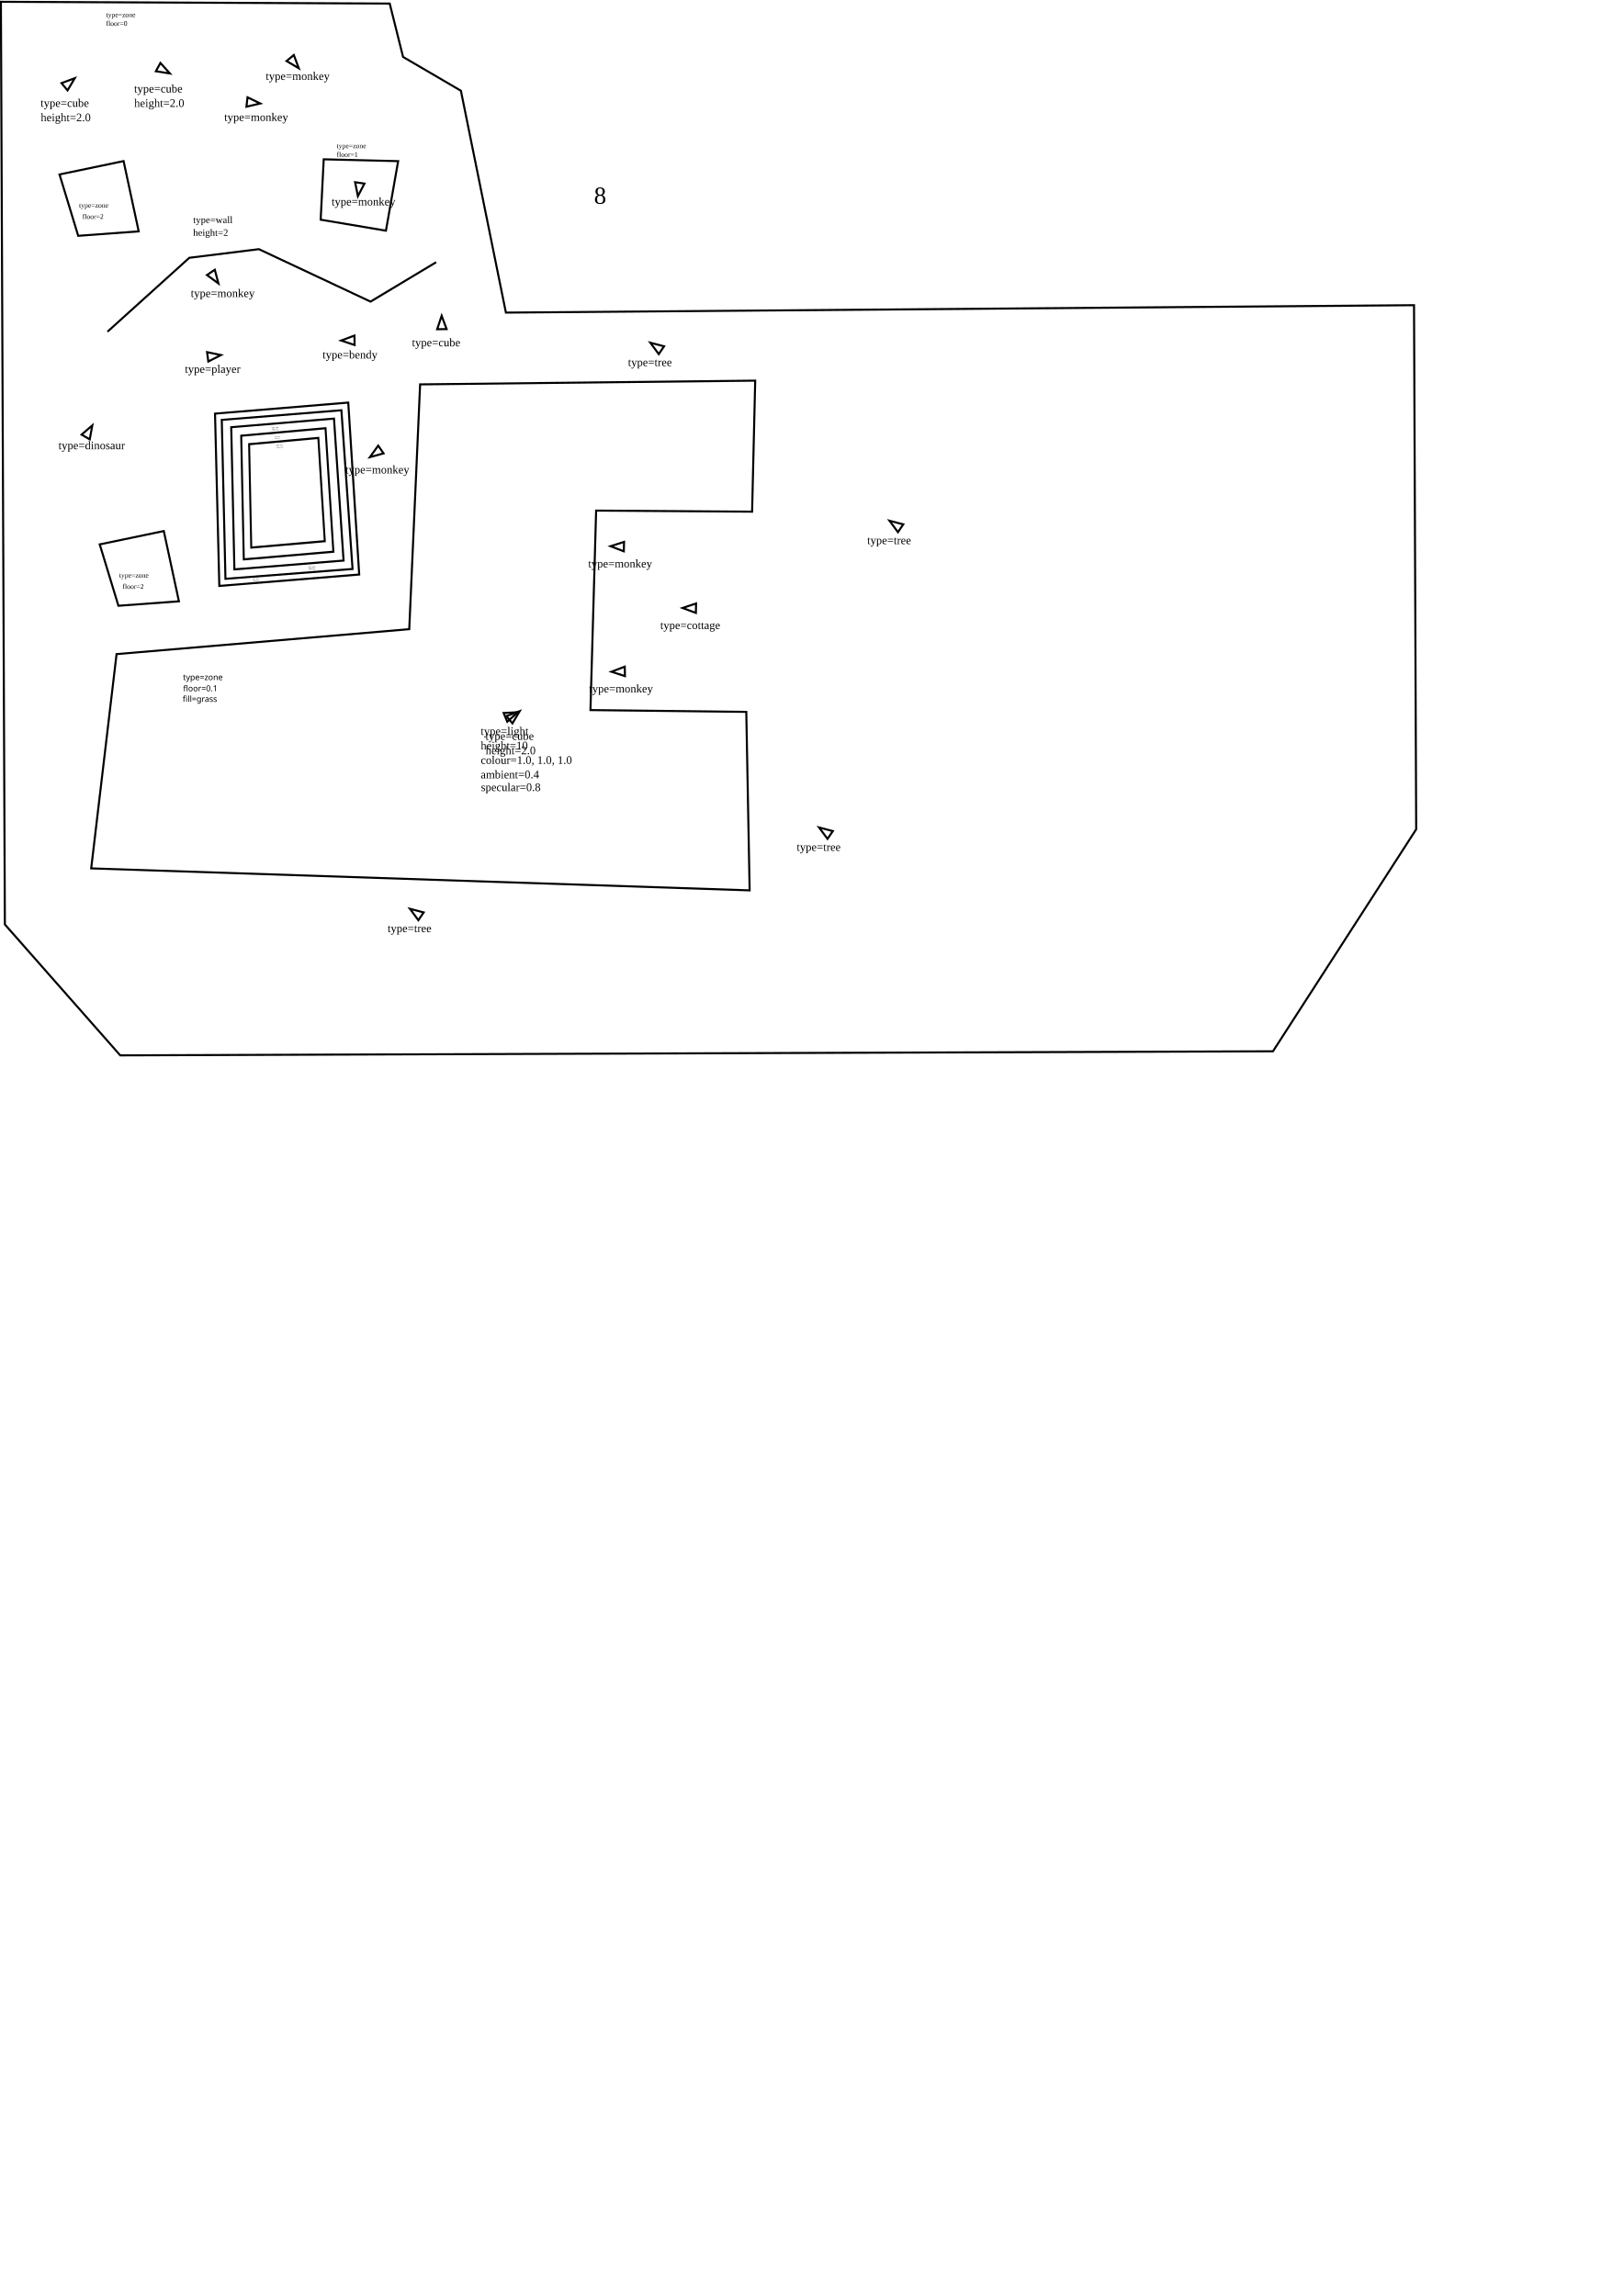
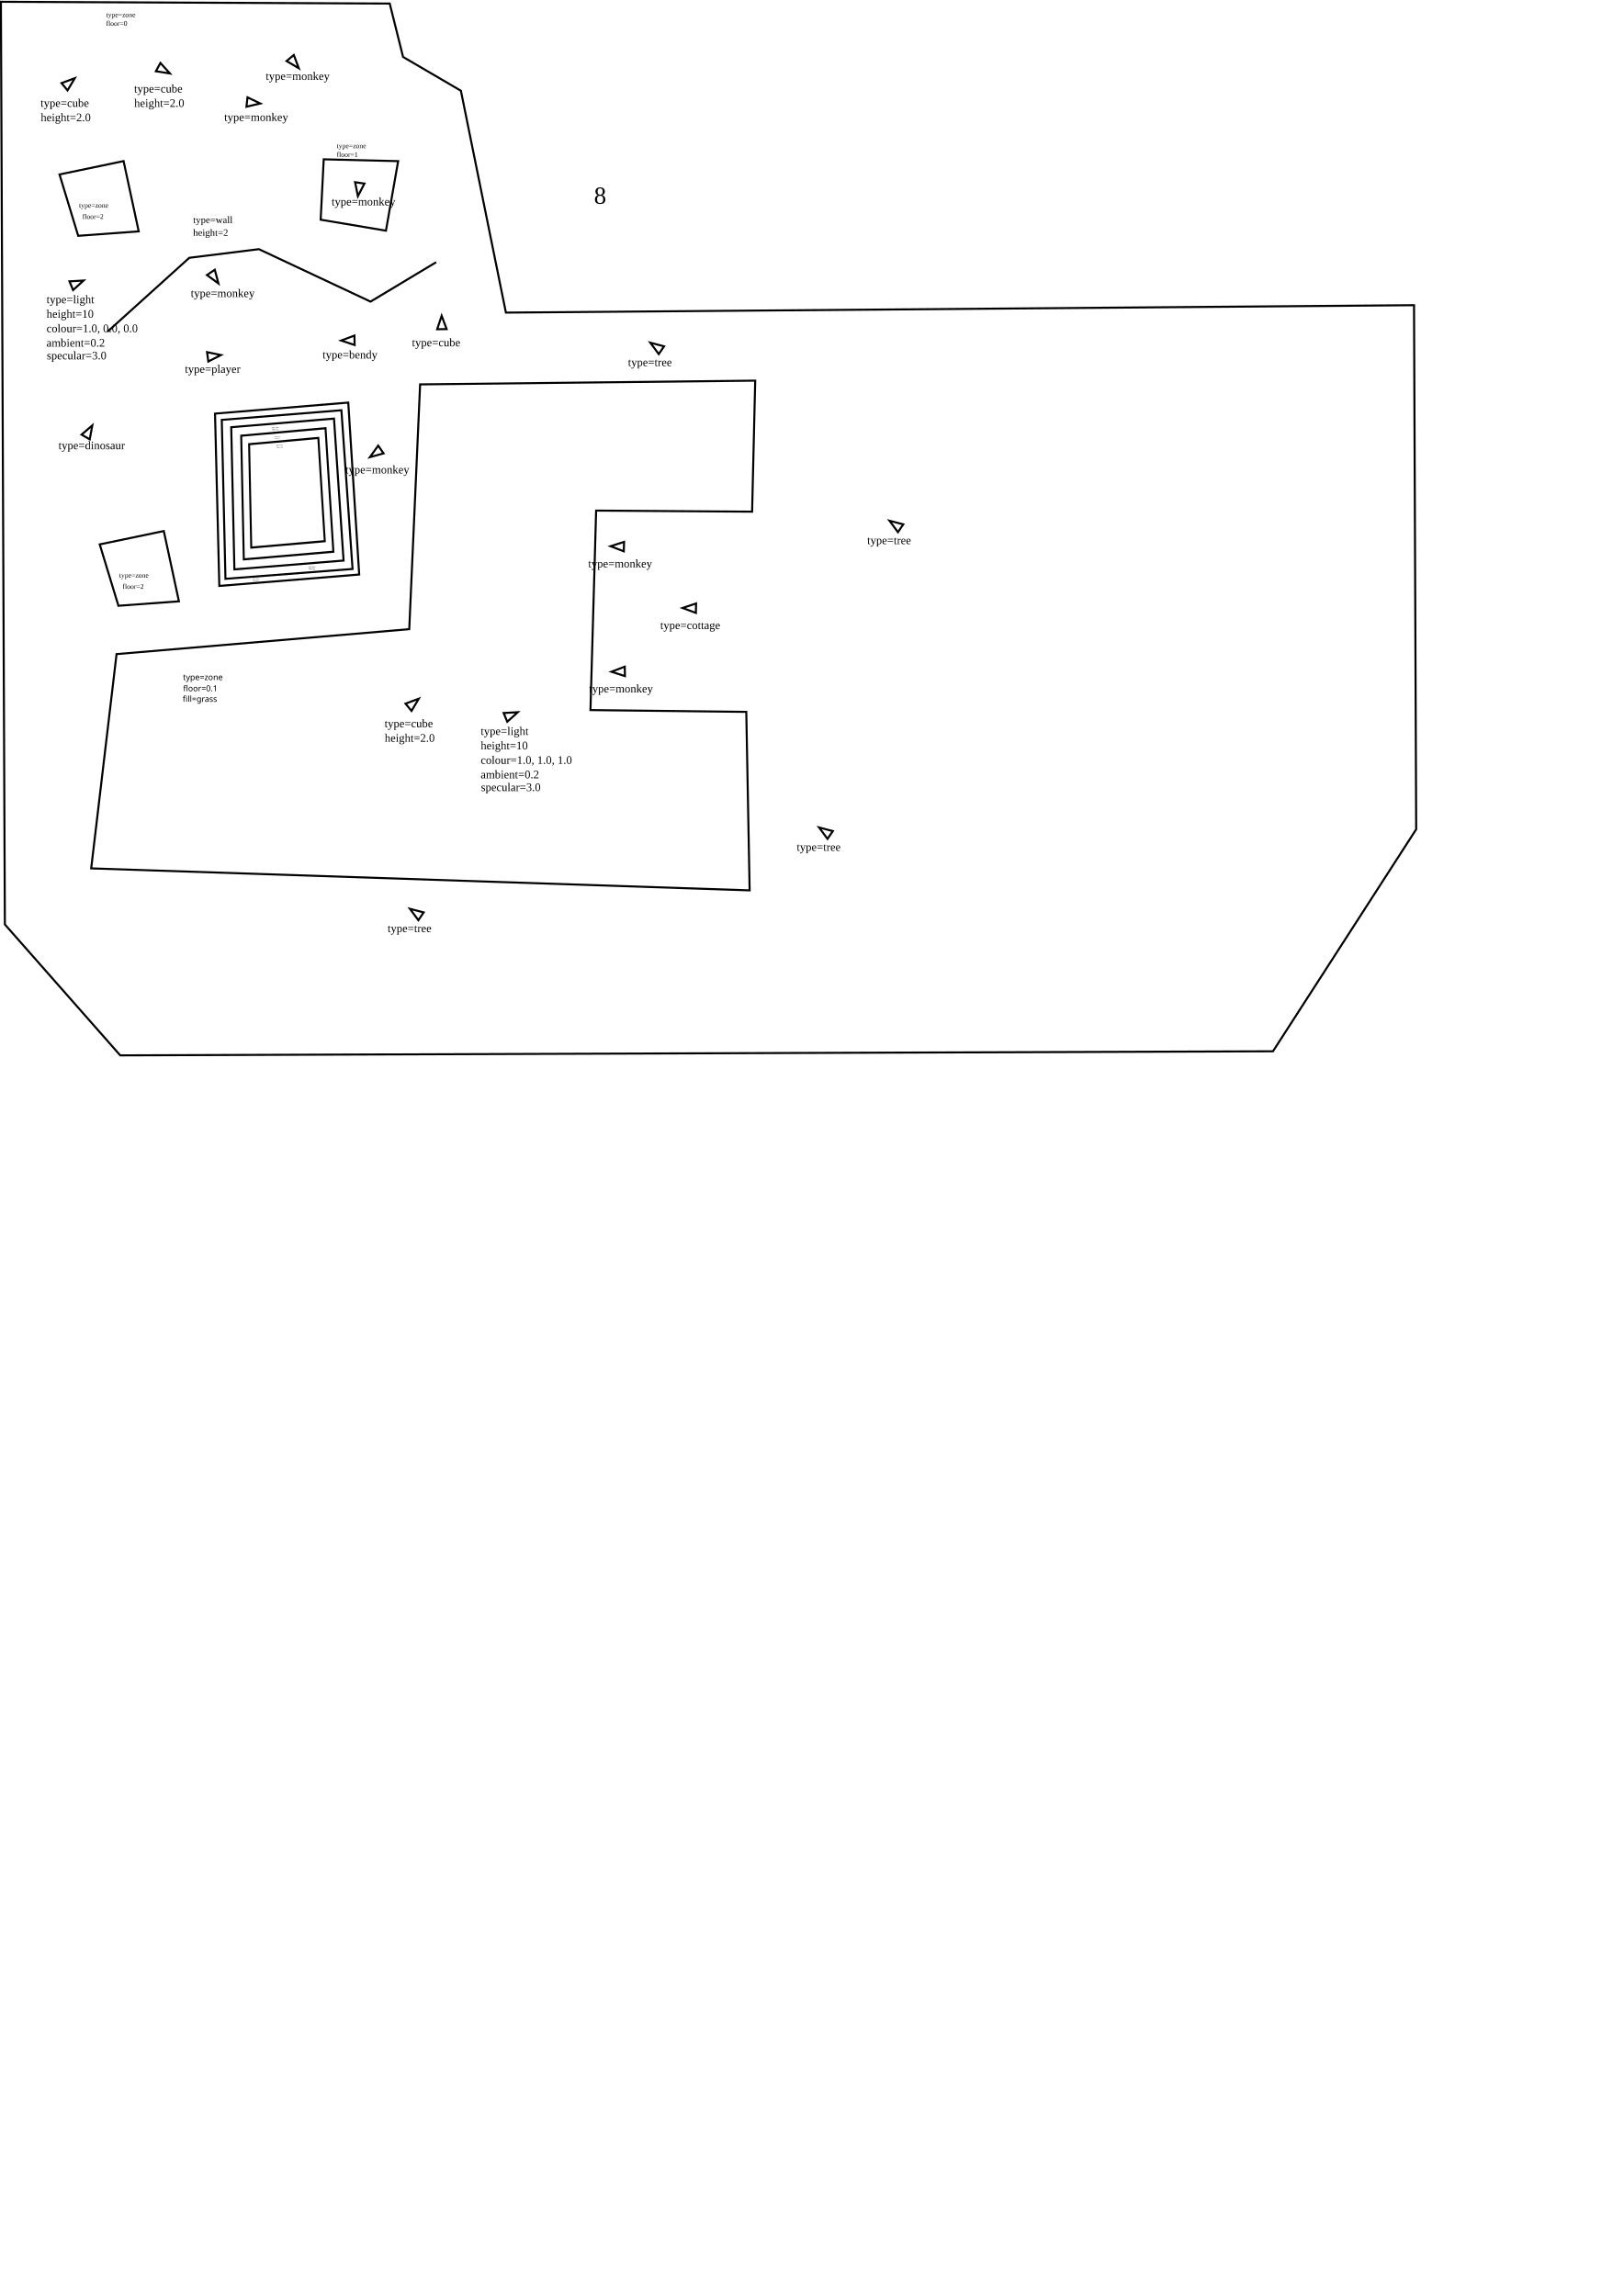
<svg xmlns="http://www.w3.org/2000/svg" width="210mm" height="297mm" viewBox="0 0 210 297" version="1.1" id="svg1">
  <defs id="defs1">
    <rect x="357.962" y="869.614" width="268.471" height="112.836" id="rect1" />
  </defs>
  <g id="layer1">
    <text xml:space="preserve" transform="matrix(0.2645833,0,0,0.2645833,-17.88486,-206.5387)" id="text1" style="text-align:start;writing-mode:lr-tb;direction:ltr;white-space:pre;shape-inside:url(#rect1);display:inline;fill:#000000">
-       <tspan x="357.961" y="880.23" id="tspan43039">8</tspan>
+       <tspan x="357.961" y="880.23" id="tspan53622">8</tspan>
    </text>
    <g id="g5">
      <text xml:space="preserve" style="font-size:0.909px;text-align:start;writing-mode:lr-tb;direction:ltr;text-anchor:start;fill:#000000;fill-opacity:1;stroke:none;stroke-width:0.076;stroke-opacity:1" x="13.721" y="2.202" id="text2">
        <tspan id="tspan2" style="fill:#000000;fill-opacity:1;stroke:none;stroke-width:0.076" x="13.721" y="2.202">type=zone</tspan>
      </text>
      <text xml:space="preserve" style="font-size:0.909px;text-align:start;writing-mode:lr-tb;direction:ltr;text-anchor:start;fill:#000000;fill-opacity:1;stroke:none;stroke-width:0.076;stroke-opacity:1" x="13.728" y="3.33" id="text2-7">
        <tspan id="tspan2-2" style="fill:#000000;fill-opacity:1;stroke:none;stroke-width:0.076" x="13.728" y="3.33">floor=0</tspan>
      </text>
      <g id="g4-5-8-2" transform="translate(31.58906,68.63706)">
        <path style="fill:none;fill-opacity:1;stroke:#000000;stroke-width:0.265;stroke-opacity:1" d="m 33.55,23.595 0.468,1.128 1.362,-1.232 z" id="path2-1-7-3" />
        <text xml:space="preserve" style="font-size:1.501px;text-align:start;writing-mode:lr-tb;direction:ltr;text-anchor:start;fill:#000000;fill-opacity:1;stroke:none;stroke-width:0.125;stroke-opacity:1" x="30.582" y="26.427" id="text3-3-1-7">
          <tspan id="tspan3-9-5-5" style="fill:#000000;fill-opacity:1;stroke:none;stroke-width:0.125" x="30.582" y="26.427">type=light</tspan>
        </text>
        <text xml:space="preserve" style="font-size:1.501px;text-align:start;writing-mode:lr-tb;direction:ltr;text-anchor:start;fill:#000000;fill-opacity:1;stroke:none;stroke-width:0.125;stroke-opacity:1" x="30.582" y="28.298" id="text3-3-1-7-9">
          <tspan id="tspan3-9-5-5-2" style="fill:#000000;fill-opacity:1;stroke:none;stroke-width:0.125" x="30.582" y="28.298">height=10</tspan>
        </text>
        <text xml:space="preserve" style="font-size:1.501px;text-align:start;writing-mode:lr-tb;direction:ltr;text-anchor:start;fill:#000000;fill-opacity:1;stroke:none;stroke-width:0.125;stroke-opacity:1" x="30.582" y="30.169" id="text3-3-1-7-2">
          <tspan id="tspan3-9-5-5-8" style="fill:#000000;fill-opacity:1;stroke:none;stroke-width:0.125" x="30.582" y="30.169">colour=1.0, 1.0, 1.0</tspan>
        </text>
        <text xml:space="preserve" style="font-size:1.501px;text-align:start;writing-mode:lr-tb;direction:ltr;text-anchor:start;fill:#000000;fill-opacity:1;stroke:none;stroke-width:0.125;stroke-opacity:1" x="30.582" y="32.04" id="text3-3-1-7-97">
-           <tspan id="tspan3-9-5-5-3" style="fill:#000000;fill-opacity:1;stroke:none;stroke-width:0.125" x="30.582" y="32.04">ambient=0.4</tspan>
+           <tspan id="tspan3-9-5-5-3" style="fill:#000000;fill-opacity:1;stroke:none;stroke-width:0.125" x="30.582" y="32.04">ambient=0.2</tspan>
        </text>
        <text xml:space="preserve" style="font-size:1.501px;text-align:start;writing-mode:lr-tb;direction:ltr;text-anchor:start;fill:#000000;fill-opacity:1;stroke:none;stroke-width:0.125;stroke-opacity:1" x="30.617" y="33.686" id="text3-3-1-7-97-3">
-           <tspan id="tspan3-9-5-5-3-6" style="fill:#000000;fill-opacity:1;stroke:none;stroke-width:0.125" x="30.617" y="33.686">specular=0.8</tspan>
+           <tspan id="tspan3-9-5-5-3-6" style="fill:#000000;fill-opacity:1;stroke:none;stroke-width:0.125" x="30.617" y="33.686">specular=3.0</tspan>
+         </text>
+       </g>
+       <g id="g4-5-8-2-9" transform="translate(-24.56776,12.79723)">
+         <path style="fill:none;fill-opacity:1;stroke:#000000;stroke-width:0.265;stroke-opacity:1" d="m 33.55,23.595 0.468,1.128 1.362,-1.232 z" id="path2-1-7-3-2" />
+         <text xml:space="preserve" style="font-size:1.501px;text-align:start;writing-mode:lr-tb;direction:ltr;text-anchor:start;fill:#000000;fill-opacity:1;stroke:none;stroke-width:0.125;stroke-opacity:1" x="30.582" y="26.427" id="text3-3-1-7-0">
+           <tspan id="tspan3-9-5-5-23" style="fill:#000000;fill-opacity:1;stroke:none;stroke-width:0.125" x="30.582" y="26.427">type=light</tspan>
+         </text>
+         <text xml:space="preserve" style="font-size:1.501px;text-align:start;writing-mode:lr-tb;direction:ltr;text-anchor:start;fill:#000000;fill-opacity:1;stroke:none;stroke-width:0.125;stroke-opacity:1" x="30.582" y="28.298" id="text3-3-1-7-9-7">
+           <tspan id="tspan3-9-5-5-2-5" style="fill:#000000;fill-opacity:1;stroke:none;stroke-width:0.125" x="30.582" y="28.298">height=10</tspan>
+         </text>
+         <text xml:space="preserve" style="font-size:1.501px;text-align:start;writing-mode:lr-tb;direction:ltr;text-anchor:start;fill:#000000;fill-opacity:1;stroke:none;stroke-width:0.125;stroke-opacity:1" x="30.582" y="30.169" id="text3-3-1-7-2-9">
+           <tspan id="tspan3-9-5-5-8-2" style="fill:#000000;fill-opacity:1;stroke:none;stroke-width:0.125" x="30.582" y="30.169">colour=1.0, 0.0, 0.0</tspan>
+         </text>
+         <text xml:space="preserve" style="font-size:1.501px;text-align:start;writing-mode:lr-tb;direction:ltr;text-anchor:start;fill:#000000;fill-opacity:1;stroke:none;stroke-width:0.125;stroke-opacity:1" x="30.582" y="32.04" id="text3-3-1-7-97-2">
+           <tspan id="tspan3-9-5-5-3-8" style="fill:#000000;fill-opacity:1;stroke:none;stroke-width:0.125" x="30.582" y="32.04">ambient=0.2</tspan>
+         </text>
+         <text xml:space="preserve" style="font-size:1.501px;text-align:start;writing-mode:lr-tb;direction:ltr;text-anchor:start;fill:#000000;fill-opacity:1;stroke:none;stroke-width:0.125;stroke-opacity:1" x="30.617" y="33.686" id="text3-3-1-7-97-3-9">
+           <tspan id="tspan3-9-5-5-3-6-7" style="fill:#000000;fill-opacity:1;stroke:none;stroke-width:0.125" x="30.617" y="33.686">specular=3.0</tspan>
        </text>
      </g>
      <g id="g4-5-8-6" transform="translate(5.822039,-10.66291)">
        <path style="fill:none;fill-opacity:1;stroke:#000000;stroke-width:0.265;stroke-opacity:1" d="m 26.189,23.254 -0.137,1.213 1.789,-0.418 z" id="path2-1-7-7" />
        <text xml:space="preserve" style="font-size:1.501px;text-align:start;writing-mode:lr-tb;direction:ltr;text-anchor:start;fill:#000000;fill-opacity:1;stroke:none;stroke-width:0.125;stroke-opacity:1" x="23.18" y="26.307" id="text3-3-1-9">
          <tspan id="tspan3-9-5-4" style="fill:#000000;fill-opacity:1;stroke:none;stroke-width:0.125" x="23.18" y="26.307">type=monkey</tspan>
        </text>
      </g>
      <g id="g4-5-3" transform="translate(18.53776,20.06561)">
        <path style="fill:none;fill-opacity:1;stroke:#000000;stroke-width:0.265;stroke-opacity:1" d="m 27.325,24.562 -0.021,-1.221 -1.72,0.646 z" id="path2-1-6" />
        <text xml:space="preserve" style="font-size:1.501px;text-align:start;writing-mode:lr-tb;direction:ltr;text-anchor:start;fill:#000000;fill-opacity:1;stroke:none;stroke-width:0.125;stroke-opacity:1" x="23.18" y="26.307" id="text3-3-7">
          <tspan id="tspan3-9-53" style="fill:#000000;fill-opacity:1;stroke:none;stroke-width:0.125" x="23.18" y="26.307">type=bendy</tspan>
        </text>
      </g>
      <g id="g4-5-3-1" transform="translate(1.489317,12.11764)">
        <path style="fill:none;fill-opacity:1;stroke:#000000;stroke-width:0.265;stroke-opacity:1" d="m 26.291,22.776 -1.011,0.684 1.48,1.088 z" id="path2-1-6-2" />
        <text xml:space="preserve" style="font-size:1.501px;text-align:start;writing-mode:lr-tb;direction:ltr;text-anchor:start;fill:#000000;fill-opacity:1;stroke:none;stroke-width:0.125;stroke-opacity:1" x="23.18" y="26.307" id="text3-3-7-7">
          <tspan id="tspan3-9-53-0" style="fill:#000000;fill-opacity:1;stroke:none;stroke-width:0.125" x="23.18" y="26.307">type=monkey</tspan>
        </text>
      </g>
      <g id="g4-5-8-6-5" transform="translate(30.1,18.4964)">
        <path style="fill:none;fill-opacity:1;stroke:#000000;stroke-width:0.265;stroke-opacity:1" d="M 26.442,24.091 27.662,24.073 27.02,22.352 Z" id="path2-1-7-7-6" />
        <text xml:space="preserve" style="font-size:1.501px;text-align:start;writing-mode:lr-tb;direction:ltr;text-anchor:start;fill:#000000;fill-opacity:1;stroke:none;stroke-width:0.125;stroke-opacity:1" x="23.18" y="26.307" id="text3-3-1-9-2">
          <tspan id="tspan3-9-5-4-9" style="fill:#000000;fill-opacity:1;stroke:none;stroke-width:0.125" x="23.18" y="26.307">type=cube</tspan>
        </text>
      </g>
      <g id="g4-5-8-6-5-3" transform="translate(21.48873,34.93369)">
        <path style="fill:none;fill-opacity:1;stroke:#000000;stroke-width:0.265;stroke-opacity:1" d="m 28.119,23.714 -0.695,-1.004 -1.072,1.492 z" id="path2-1-7-7-6-8" />
        <text xml:space="preserve" style="font-size:1.501px;text-align:start;writing-mode:lr-tb;direction:ltr;text-anchor:start;fill:#000000;fill-opacity:1;stroke:none;stroke-width:0.125;stroke-opacity:1" x="23.18" y="26.307" id="text3-3-1-9-2-48">
          <tspan id="tspan3-9-5-4-9-0" style="fill:#000000;fill-opacity:1;stroke:none;stroke-width:0.125" x="23.18" y="26.307">type=monkey</tspan>
        </text>
      </g>
      <g id="g4-5-8-6-5-32" transform="translate(52.89492,47.09292)">
        <path style="fill:none;fill-opacity:1;stroke:#000000;stroke-width:0.265;stroke-opacity:1" d="m 27.782,24.221 0.037,-1.22 -1.748,0.564 z" id="path2-1-7-7-6-6" />
        <text xml:space="preserve" style="font-size:1.501px;text-align:start;writing-mode:lr-tb;direction:ltr;text-anchor:start;fill:#000000;fill-opacity:1;stroke:none;stroke-width:0.125;stroke-opacity:1" x="23.18" y="26.307" id="text3-3-1-9-2-94">
          <tspan id="tspan3-9-5-4-9-1" style="fill:#000000;fill-opacity:1;stroke:none;stroke-width:0.125" x="23.18" y="26.307">type=monkey</tspan>
        </text>
      </g>
      <g id="g4-5-8-6-5-8" transform="translate(53.00565,63.26971)">
        <path style="fill:none;fill-opacity:1;stroke:#000000;stroke-width:0.265;stroke-opacity:1" d="M 27.821,24.189 27.794,22.968 26.078,23.622 Z" id="path2-1-7-7-6-38" />
        <text xml:space="preserve" style="font-size:1.501px;text-align:start;writing-mode:lr-tb;direction:ltr;text-anchor:start;fill:#000000;fill-opacity:1;stroke:none;stroke-width:0.125;stroke-opacity:1" x="23.18" y="26.307" id="text3-3-1-9-2-1">
          <tspan id="tspan3-9-5-4-9-5" style="fill:#000000;fill-opacity:1;stroke:none;stroke-width:0.125" x="23.18" y="26.307">type=monkey</tspan>
        </text>
      </g>
      <g id="g4-5-8-6-5-2" transform="translate(62.2115,55.06791)">
        <path style="fill:none;fill-opacity:1;stroke:#000000;stroke-width:0.265;stroke-opacity:1" d="m 27.79,24.214 0.023,-1.22 -1.742,0.584 z" id="path2-1-7-7-6-3" />
        <text xml:space="preserve" style="font-size:1.501px;text-align:start;writing-mode:lr-tb;direction:ltr;text-anchor:start;fill:#000000;fill-opacity:1;stroke:none;stroke-width:0.125;stroke-opacity:1" x="23.18" y="26.307" id="text3-3-1-9-2-9">
          <tspan id="tspan3-9-5-4-9-97" style="fill:#000000;fill-opacity:1;stroke:none;stroke-width:0.125" x="23.18" y="26.307">type=cottage</tspan>
        </text>
      </g>
      <g id="g4-5-8-6-2" transform="translate(11.18701,-15.96969)">
        <path style="fill:none;fill-opacity:1;stroke:#000000;stroke-width:0.265;stroke-opacity:1" d="m 26.812,23.083 -0.937,0.782 1.582,0.934 z" id="path2-1-7-7-0" />
        <text xml:space="preserve" style="font-size:1.501px;text-align:start;writing-mode:lr-tb;direction:ltr;text-anchor:start;fill:#000000;fill-opacity:1;stroke:none;stroke-width:0.125;stroke-opacity:1" x="23.18" y="26.307" id="text3-3-1-9-4">
          <tspan id="tspan3-9-5-4-4" style="fill:#000000;fill-opacity:1;stroke:none;stroke-width:0.125" x="23.18" y="26.307">type=monkey</tspan>
        </text>
      </g>
      <g id="g4-7-6" transform="translate(0.7349449,21.92168)">
        <path style="fill:none;fill-opacity:1;stroke:#000000;stroke-width:0.265;stroke-opacity:1" d="m 26.047,23.631 0.16,1.21 1.635,-0.837 z" id="path2-55-7" />
        <text xml:space="preserve" style="font-size:1.501px;text-align:start;writing-mode:lr-tb;direction:ltr;text-anchor:start;fill:#000000;fill-opacity:1;stroke:none;stroke-width:0.125;stroke-opacity:1" x="23.18" y="26.307" id="text3-4-8">
          <tspan id="tspan3-1-4" style="fill:#000000;fill-opacity:1;stroke:none;stroke-width:0.125" x="23.18" y="26.307">type=player</tspan>
        </text>
      </g>
      <g id="g6" transform="translate(11.96265,8.297953)">
        <text xml:space="preserve" style="font-size:0.909px;text-align:start;writing-mode:lr-tb;direction:ltr;text-anchor:start;fill:#000000;fill-opacity:1;stroke:none;stroke-width:0.076;stroke-opacity:1" x="31.588" y="10.856" id="text2-8">
          <tspan id="tspan2-20" style="fill:#000000;fill-opacity:1;stroke:none;stroke-width:0.076" x="31.588" y="10.856">type=zone</tspan>
        </text>
        <text xml:space="preserve" style="font-size:0.909px;text-align:start;writing-mode:lr-tb;direction:ltr;text-anchor:start;fill:#000000;fill-opacity:1;stroke:none;stroke-width:0.076;stroke-opacity:1" x="31.595" y="11.984" id="text2-7-7">
          <tspan id="tspan2-2-4" style="fill:#000000;fill-opacity:1;stroke:none;stroke-width:0.076" x="31.595" y="11.984">floor=1</tspan>
        </text>
        <path style="fill:none;fill-opacity:1;stroke:#000000;stroke-width:0.265;stroke-opacity:1" d="m 29.905,12.309 -0.395,7.812 8.443,1.42 1.578,-8.995 z" id="path5" />
        <g id="g4-5-8-6-2-9" transform="translate(7.73476,-8.031607)">
          <path style="fill:none;fill-opacity:1;stroke:#000000;stroke-width:0.265;stroke-opacity:1" d="m 27.438,23.481 -1.208,-0.177 0.359,1.801 z" id="path2-1-7-7-0-9" />
          <text xml:space="preserve" style="font-size:1.501px;text-align:start;writing-mode:lr-tb;direction:ltr;text-anchor:start;fill:#000000;fill-opacity:1;stroke:none;stroke-width:0.125;stroke-opacity:1" x="23.18" y="26.307" id="text3-3-1-9-4-9">
            <tspan id="tspan3-9-5-4-4-3" style="fill:#000000;fill-opacity:1;stroke:none;stroke-width:0.125" x="23.18" y="26.307">type=monkey</tspan>
          </text>
        </g>
      </g>
      <g id="g7" transform="translate(3.15172,-30.0846)">
        <text xml:space="preserve" style="font-size:0.909px;text-align:start;writing-mode:lr-tb;direction:ltr;text-anchor:start;fill:#000000;fill-opacity:1;stroke:none;stroke-width:0.076;stroke-opacity:1" x="7.07" y="56.937" id="text2-3">
          <tspan id="tspan2-9" style="fill:#000000;fill-opacity:1;stroke:none;stroke-width:0.076" x="7.07" y="56.937">type=zone</tspan>
        </text>
        <text xml:space="preserve" style="font-size:0.909px;text-align:start;writing-mode:lr-tb;direction:ltr;text-anchor:start;fill:#000000;fill-opacity:1;stroke:none;stroke-width:0.076;stroke-opacity:1" x="7.507" y="58.387" id="text2-3-3">
          <tspan id="tspan2-9-6" style="fill:#000000;fill-opacity:1;stroke:none;stroke-width:0.076" x="7.507" y="58.387">floor=2</tspan>
        </text>
        <path style="fill:none;fill-opacity:1;stroke:#000000;stroke-width:0.265;stroke-opacity:1" d="m 6.962,60.589 7.825,-0.575 -1.956,-9.091 -8.286,1.726 z" id="path6" />
      </g>
      <g id="g7-1" transform="translate(8.353112,17.7701)">
        <text xml:space="preserve" style="font-size:0.909px;text-align:start;writing-mode:lr-tb;direction:ltr;text-anchor:start;fill:#000000;fill-opacity:1;stroke:none;stroke-width:0.076;stroke-opacity:1" x="7.07" y="56.937" id="text2-3-8">
          <tspan id="tspan2-9-7" style="fill:#000000;fill-opacity:1;stroke:none;stroke-width:0.076" x="7.07" y="56.937">type=zone</tspan>
        </text>
        <text xml:space="preserve" style="font-size:0.909px;text-align:start;writing-mode:lr-tb;direction:ltr;text-anchor:start;fill:#000000;fill-opacity:1;stroke:none;stroke-width:0.076;stroke-opacity:1" x="7.507" y="58.387" id="text2-3-3-9">
          <tspan id="tspan2-9-6-2" style="fill:#000000;fill-opacity:1;stroke:none;stroke-width:0.076" x="7.507" y="58.387">floor=2</tspan>
        </text>
        <path style="fill:none;fill-opacity:1;stroke:#000000;stroke-width:0.265;stroke-opacity:1" d="m 6.962,60.589 7.825,-0.575 -1.956,-9.091 -8.286,1.726 z" id="path6-0" />
      </g>
      <g id="g7-4" transform="translate(26.38602,10.8822)">
        <text xml:space="preserve" style="font-size:0.202px;text-align:start;writing-mode:lr-tb;direction:ltr;text-anchor:start;fill:#000000;fill-opacity:1;stroke:none;stroke-width:0.076;stroke-opacity:1" x="6.291" y="64.041" id="text2-3-0">
          <tspan id="tspan2-9-9" style="fill:#000000;fill-opacity:1;stroke:none;stroke-width:0.076" x="6.291" y="64.041">type=zone</tspan>
        </text>
        <text xml:space="preserve" style="font-size:0.202px;text-align:start;writing-mode:lr-tb;direction:ltr;text-anchor:start;fill:#000000;fill-opacity:1;stroke:none;stroke-width:0.076;stroke-opacity:1" x="6.341" y="64.306" id="text2-3-3-2">
          <tspan id="tspan2-9-6-4" style="fill:#000000;fill-opacity:1;stroke:none;stroke-width:0.076" x="6.341" y="64.306">floor=0.2</tspan>
        </text>
        <path style="fill:none;fill-opacity:1;stroke:#000000;stroke-width:0.265;stroke-opacity:1" d="M 1.979,64.911 20.071,63.435 18.655,41.196 1.424,42.622 Z" id="path6-9" />
        <g id="g10">
          <text xml:space="preserve" style="font-size:0.222px;text-align:start;writing-mode:lr-tb;direction:ltr;text-anchor:start;fill:#000000;fill-opacity:1;stroke:none;stroke-width:0.076;stroke-opacity:1" x="13.485" y="62.5" id="text2-3-0-0">
            <tspan id="tspan2-9-9-9" style="fill:#000000;fill-opacity:1;stroke:none;stroke-width:0.076" x="13.485" y="62.5">type=zone</tspan>
          </text>
          <text xml:space="preserve" style="font-size:0.222px;text-align:start;writing-mode:lr-tb;direction:ltr;text-anchor:start;fill:#000000;fill-opacity:1;stroke:none;stroke-width:0.076;stroke-opacity:1" x="13.54" y="62.791" id="text2-3-3-2-3">
            <tspan id="tspan2-9-6-4-0" style="fill:#000000;fill-opacity:1;stroke:none;stroke-width:0.076" x="13.54" y="62.791">floor=0.2</tspan>
          </text>
          <path style="fill:none;fill-opacity:1;stroke:#000000;stroke-width:0.265;stroke-opacity:1" d="M 2.297,43.432 2.773,63.991 19.211,62.718 17.768,42.186 Z" id="path10" />
          <g id="g1865">
            <text xml:space="preserve" style="font-size:0.217px;text-align:start;writing-mode:lr-tb;direction:ltr;text-anchor:start;fill:#000000;fill-opacity:1;stroke:none;stroke-width:0.076;stroke-opacity:1" x="8.747" y="44.486" id="text2-3-0-0-6">
              <tspan id="tspan2-9-9-9-7" style="fill:#000000;fill-opacity:1;stroke:none;stroke-width:0.076" x="8.747" y="44.486">type=zone</tspan>
            </text>
            <text xml:space="preserve" style="font-size:0.217px;text-align:start;writing-mode:lr-tb;direction:ltr;text-anchor:start;fill:#000000;fill-opacity:1;stroke:none;stroke-width:0.076;stroke-opacity:1" x="8.8" y="44.771" id="text2-3-3-2-3-5">
              <tspan id="tspan2-9-6-4-0-3" style="fill:#000000;fill-opacity:1;stroke:none;stroke-width:0.076" x="8.8" y="44.771">floor=0.2</tspan>
            </text>
            <path style="fill:none;fill-opacity:1;stroke:#000000;stroke-width:0.265;stroke-opacity:1" d="M 3.52,44.379 3.929,62.77 18.049,61.631 16.81,43.265 Z" id="path10-3" />
            <g id="g1865-5" transform="matrix(0.8204918,0,0,0.8697439,1.921924,6.881878)" style="stroke-width:1.184">
              <text xml:space="preserve" style="font-size:0.206px;text-align:start;writing-mode:lr-tb;direction:ltr;text-anchor:start;fill:#000000;fill-opacity:1;stroke:none;stroke-width:0.09;stroke-opacity:1" x="8.762" y="44.582" id="text2-3-0-0-6-6">
                <tspan id="tspan2-9-9-9-7-2" style="fill:#000000;fill-opacity:1;stroke:none;stroke-width:0.09" x="8.762" y="44.582">type=zone</tspan>
              </text>
              <text xml:space="preserve" style="font-size:0.206px;text-align:start;writing-mode:lr-tb;direction:ltr;text-anchor:start;fill:#000000;fill-opacity:1;stroke:none;stroke-width:0.09;stroke-opacity:1" x="8.812" y="44.853" id="text2-3-3-2-3-5-9">
                <tspan id="tspan2-9-6-4-0-3-1" style="fill:#000000;fill-opacity:1;stroke:none;stroke-width:0.09" x="8.812" y="44.853">floor=0.2</tspan>
              </text>
              <g id="g1865-5-7" transform="matrix(0.820949,0,0,0.8360907,1.877445,8.535703)" style="stroke-width:1.429">
                <text xml:space="preserve" style="font-size:0.303px;text-align:start;writing-mode:lr-tb;direction:ltr;text-anchor:start;fill:#000000;fill-opacity:1;stroke:none;stroke-width:0.108;stroke-opacity:1" x="8.759" y="44.651" id="text2-3-0-0-6-6-0">
                  <tspan id="tspan2-9-9-9-7-2-9" style="fill:#000000;fill-opacity:1;stroke:none;stroke-width:0.108" x="8.759" y="44.651">type=zone</tspan>
                </text>
                <text xml:space="preserve" style="font-size:0.303px;text-align:start;writing-mode:lr-tb;direction:ltr;text-anchor:start;fill:#000000;fill-opacity:1;stroke:none;stroke-width:0.108;stroke-opacity:1" x="8.834" y="45.049" id="text2-3-3-2-3-5-9-3">
                  <tspan id="tspan2-9-6-4-0-3-1-6" style="fill:#000000;fill-opacity:1;stroke:none;stroke-width:0.108" x="8.834" y="45.049">floor=0.2</tspan>
                </text>
                <path style="fill:none;fill-opacity:1;stroke:#000000;stroke-width:0.378;stroke-opacity:1" d="M 3.52,44.379 3.929,62.77 18.049,61.631 16.81,43.265 Z" id="path10-3-2-0" />
              </g>
              <path style="fill:none;fill-opacity:1;stroke:#000000;stroke-width:0.313;stroke-opacity:1" d="M 3.52,44.379 3.929,62.77 18.049,61.631 16.81,43.265 Z" id="path10-3-2" />
            </g>
          </g>
        </g>
      </g>
      <path style="fill:none;fill-opacity:1;stroke:#000000;stroke-width:0.265;stroke-opacity:1" d="M 0.63,119.583 15.551,136.518 164.64,135.989 183.161,107.274 182.881,39.478 65.431,40.437 59.61,11.738 52.13,7.365 50.404,0.46 0.115,0.23 Z" id="path8" />
      <g id="g9">
        <path style="fill:none;fill-opacity:1;stroke:#000000;stroke-width:0.265;stroke-opacity:1" d="m 13.901,42.906 10.584,-9.559 8.996,-1.116 14.44,6.784 8.49,-5.095" id="path9" />
        <text xml:space="preserve" style="font-size:1.272px;text-align:start;writing-mode:lr-tb;direction:ltr;text-anchor:start;fill:#000000;fill-opacity:1;stroke:none;stroke-width:0.106;stroke-opacity:1" x="24.985" y="28.853" id="text9">
          <tspan id="tspan9" style="fill:#000000;fill-opacity:1;stroke:none;stroke-width:0.106" x="24.985" y="28.853">type=wall</tspan>
        </text>
        <text xml:space="preserve" style="font-size:1.272px;text-align:start;writing-mode:lr-tb;direction:ltr;text-anchor:start;fill:#000000;fill-opacity:1;stroke:none;stroke-width:0.106;stroke-opacity:1" x="24.98" y="30.506" id="text9-3">
          <tspan id="tspan9-7" style="fill:#000000;fill-opacity:1;stroke:none;stroke-width:0.106" x="24.98" y="30.506">height=2</tspan>
        </text>
      </g>
      <g id="g4-5-8-6-0-0" transform="translate(-15.62314,31.80567)">
        <path style="fill:none;fill-opacity:1;stroke:#000000;stroke-width:0.265;stroke-opacity:1" d="m 26.173,24.413 1.056,0.613 0.335,-1.806 z" id="path2-1-7-7-5-4" />
        <text xml:space="preserve" style="font-size:1.501px;text-align:start;writing-mode:lr-tb;direction:ltr;text-anchor:start;fill:#000000;fill-opacity:1;stroke:none;stroke-width:0.125;stroke-opacity:1" x="23.18" y="26.307" id="text3-3-1-9-2-4">
          <tspan id="tspan3-9-5-4-3-44" style="fill:#000000;fill-opacity:1;stroke:none;stroke-width:0.125" x="23.18" y="26.307">type=dinosaur</tspan>
        </text>
      </g>
      <g id="g4-5-8-6-0-893-2-3" transform="translate(88.97304,44.07742)">
        <path style="fill:none;fill-opacity:1;stroke:#000000;stroke-width:0.265;stroke-opacity:1" d="m 27.162,24.76 0.688,-1.008 -1.777,-0.466 z" id="path2-1-7-7-5-68-6-6" />
        <text xml:space="preserve" style="font-size:1.501px;text-align:start;writing-mode:lr-tb;direction:ltr;text-anchor:start;fill:#000000;fill-opacity:1;stroke:none;stroke-width:0.125;stroke-opacity:1" x="23.18" y="26.307" id="text3-3-1-9-2-02-5-7">
          <tspan id="tspan3-9-5-4-3-10-2-5" style="fill:#000000;fill-opacity:1;stroke:none;stroke-width:0.125" x="23.18" y="26.307">type=tree</tspan>
        </text>
      </g>
      <g id="g4-5-8-6-0-893-2-3-3" transform="translate(79.86166,83.75342)">
        <path style="fill:none;fill-opacity:1;stroke:#000000;stroke-width:0.265;stroke-opacity:1" d="m 27.162,24.76 0.688,-1.008 -1.777,-0.466 z" id="path2-1-7-7-5-68-6-6-5" />
        <text xml:space="preserve" style="font-size:1.501px;text-align:start;writing-mode:lr-tb;direction:ltr;text-anchor:start;fill:#000000;fill-opacity:1;stroke:none;stroke-width:0.125;stroke-opacity:1" x="23.18" y="26.307" id="text3-3-1-9-2-02-5-7-6">
          <tspan id="tspan3-9-5-4-3-10-2-5-2" style="fill:#000000;fill-opacity:1;stroke:none;stroke-width:0.125" x="23.18" y="26.307">type=tree</tspan>
        </text>
      </g>
      <g id="g4-5-8-6-0-893-2-3-3-9" transform="translate(58.03702,21.04506)">
        <path style="fill:none;fill-opacity:1;stroke:#000000;stroke-width:0.265;stroke-opacity:1" d="m 27.162,24.76 0.688,-1.008 -1.777,-0.466 z" id="path2-1-7-7-5-68-6-6-5-9" />
        <text xml:space="preserve" style="font-size:1.501px;text-align:start;writing-mode:lr-tb;direction:ltr;text-anchor:start;fill:#000000;fill-opacity:1;stroke:none;stroke-width:0.125;stroke-opacity:1" x="23.18" y="26.307" id="text3-3-1-9-2-02-5-7-6-1">
          <tspan id="tspan3-9-5-4-3-10-2-5-2-7" style="fill:#000000;fill-opacity:1;stroke:none;stroke-width:0.125" x="23.18" y="26.307">type=tree</tspan>
        </text>
      </g>
      <g id="g4-5-8-6-0-893-2-3-3-5" transform="translate(26.94475,94.2728)">
        <path style="fill:none;fill-opacity:1;stroke:#000000;stroke-width:0.265;stroke-opacity:1" d="m 27.162,24.76 0.688,-1.008 -1.777,-0.466 z" id="path2-1-7-7-5-68-6-6-5-5" />
        <text xml:space="preserve" style="font-size:1.501px;text-align:start;writing-mode:lr-tb;direction:ltr;text-anchor:start;fill:#000000;fill-opacity:1;stroke:none;stroke-width:0.125;stroke-opacity:1" x="23.18" y="26.307" id="text3-3-1-9-2-02-5-7-6-8">
          <tspan id="tspan3-9-5-4-3-10-2-5-2-1" style="fill:#000000;fill-opacity:1;stroke:none;stroke-width:0.125" x="23.18" y="26.307">type=tree</tspan>
        </text>
      </g>
      <g id="g4329">
        <path style="fill:none;stroke:#000000;stroke-width:0.265px;stroke-linecap:butt;stroke-linejoin:miter;stroke-opacity:1" d="m 15.075,84.612 -3.281,27.717 85.16,2.845 -0.434,-23.09 -20.154,-0.232 0.734,-25.805 20.172,0.14 0.402,-16.949 -43.339,0.484 -1.406,31.665 z" id="path1574" />
        <text xml:space="preserve" style="font-style:normal;font-weight:normal;font-size:1.055px;line-height:1.25;font-family:sans-serif;fill:#000000;fill-opacity:1;stroke:none;stroke-width:0.265" x="23.664" y="87.966" id="text2304">
          <tspan id="tspan2302" style="stroke-width:0.265" x="23.664" y="87.966">type=zone</tspan>
        </text>
        <text xml:space="preserve" style="font-style:normal;font-weight:normal;font-size:1.055px;line-height:1.25;font-family:sans-serif;fill:#000000;fill-opacity:1;stroke:none;stroke-width:0.265" x="23.697" y="89.416" id="text2304-3">
          <tspan id="tspan2302-6" style="stroke-width:0.265" x="23.697" y="89.416">floor=0.1</tspan>
        </text>
        <text xml:space="preserve" style="font-style:normal;font-weight:normal;font-size:1.055px;line-height:1.25;font-family:sans-serif;fill:#000000;fill-opacity:1;stroke:none;stroke-width:0.265" x="23.628" y="90.78" id="text2304-3-7">
          <tspan id="tspan2302-6-5" style="stroke-width:0.265" x="23.628" y="90.78">fill=grass</tspan>
        </text>
-         <g id="g4-5-8-6-5-7-0" transform="translate(39.60597,69.39346)">
+         <g id="g4-5-8-6-5-7-0" transform="translate(26.55509,67.77941)">
          <path style="fill:none;fill-opacity:1;stroke:#000000;stroke-width:0.265;stroke-opacity:1" d="m 25.89,23.239 0.778,0.94 0.94,-1.578 z" id="path2-1-7-7-6-5-6" />
          <text xml:space="preserve" style="font-size:1.501px;text-align:start;writing-mode:lr-tb;direction:ltr;text-anchor:start;fill:#000000;fill-opacity:1;stroke:none;stroke-width:0.125;stroke-opacity:1" x="23.18" y="26.307" id="text3-3-1-9-2-35-26">
            <tspan id="tspan3-9-5-4-9-62-1" style="fill:#000000;fill-opacity:1;stroke:none;stroke-width:0.125" x="23.18" y="26.307">type=cube</tspan>
          </text>
          <text xml:space="preserve" style="font-size:1.501px;text-align:start;writing-mode:lr-tb;direction:ltr;text-anchor:start;fill:#000000;fill-opacity:1;stroke:none;stroke-width:0.125;stroke-opacity:1" x="23.2" y="28.173" id="text3-3-1-9-2-3-8">
            <tspan id="tspan3-9-5-4-9-6-7" style="fill:#000000;fill-opacity:1;stroke:none;stroke-width:0.125" x="23.2" y="28.173">height=2.0</tspan>
          </text>
        </g>
      </g>
      <g id="g4-5-8-6-5-7" transform="translate(-17.93366,-12.48755)">
        <path style="fill:none;fill-opacity:1;stroke:#000000;stroke-width:0.265;stroke-opacity:1" d="m 25.89,23.239 0.778,0.94 0.94,-1.578 z" id="path2-1-7-7-6-5" />
        <text xml:space="preserve" style="font-size:1.501px;text-align:start;writing-mode:lr-tb;direction:ltr;text-anchor:start;fill:#000000;fill-opacity:1;stroke:none;stroke-width:0.125;stroke-opacity:1" x="23.18" y="26.307" id="text3-3-1-9-2-35">
          <tspan id="tspan3-9-5-4-9-62" style="fill:#000000;fill-opacity:1;stroke:none;stroke-width:0.125" x="23.18" y="26.307">type=cube</tspan>
        </text>
        <text xml:space="preserve" style="font-size:1.501px;text-align:start;writing-mode:lr-tb;direction:ltr;text-anchor:start;fill:#000000;fill-opacity:1;stroke:none;stroke-width:0.125;stroke-opacity:1" x="23.2" y="28.173" id="text3-3-1-9-2-3">
          <tspan id="tspan3-9-5-4-9-6" style="fill:#000000;fill-opacity:1;stroke:none;stroke-width:0.125" x="23.2" y="28.173">height=2.0</tspan>
        </text>
      </g>
      <g id="g4-5-8-6-5-7-9" transform="translate(-5.839457,-14.34528)">
        <path style="fill:none;fill-opacity:1;stroke:#000000;stroke-width:0.265;stroke-opacity:1" d="m 26.586,22.489 -0.585,1.072 1.814,0.288 z" id="path2-1-7-7-6-5-1" />
        <text xml:space="preserve" style="font-size:1.501px;text-align:start;writing-mode:lr-tb;direction:ltr;text-anchor:start;fill:#000000;fill-opacity:1;stroke:none;stroke-width:0.125;stroke-opacity:1" x="23.18" y="26.307" id="text3-3-1-9-2-35-2">
          <tspan id="tspan3-9-5-4-9-62-7" style="fill:#000000;fill-opacity:1;stroke:none;stroke-width:0.125" x="23.18" y="26.307">type=cube</tspan>
        </text>
        <text xml:space="preserve" style="font-size:1.501px;text-align:start;writing-mode:lr-tb;direction:ltr;text-anchor:start;fill:#000000;fill-opacity:1;stroke:none;stroke-width:0.125;stroke-opacity:1" x="23.2" y="28.173" id="text3-3-1-9-2-3-0">
          <tspan id="tspan3-9-5-4-9-6-9" style="fill:#000000;fill-opacity:1;stroke:none;stroke-width:0.125" x="23.2" y="28.173">height=2.0</tspan>
        </text>
      </g>
    </g>
  </g>
</svg>
